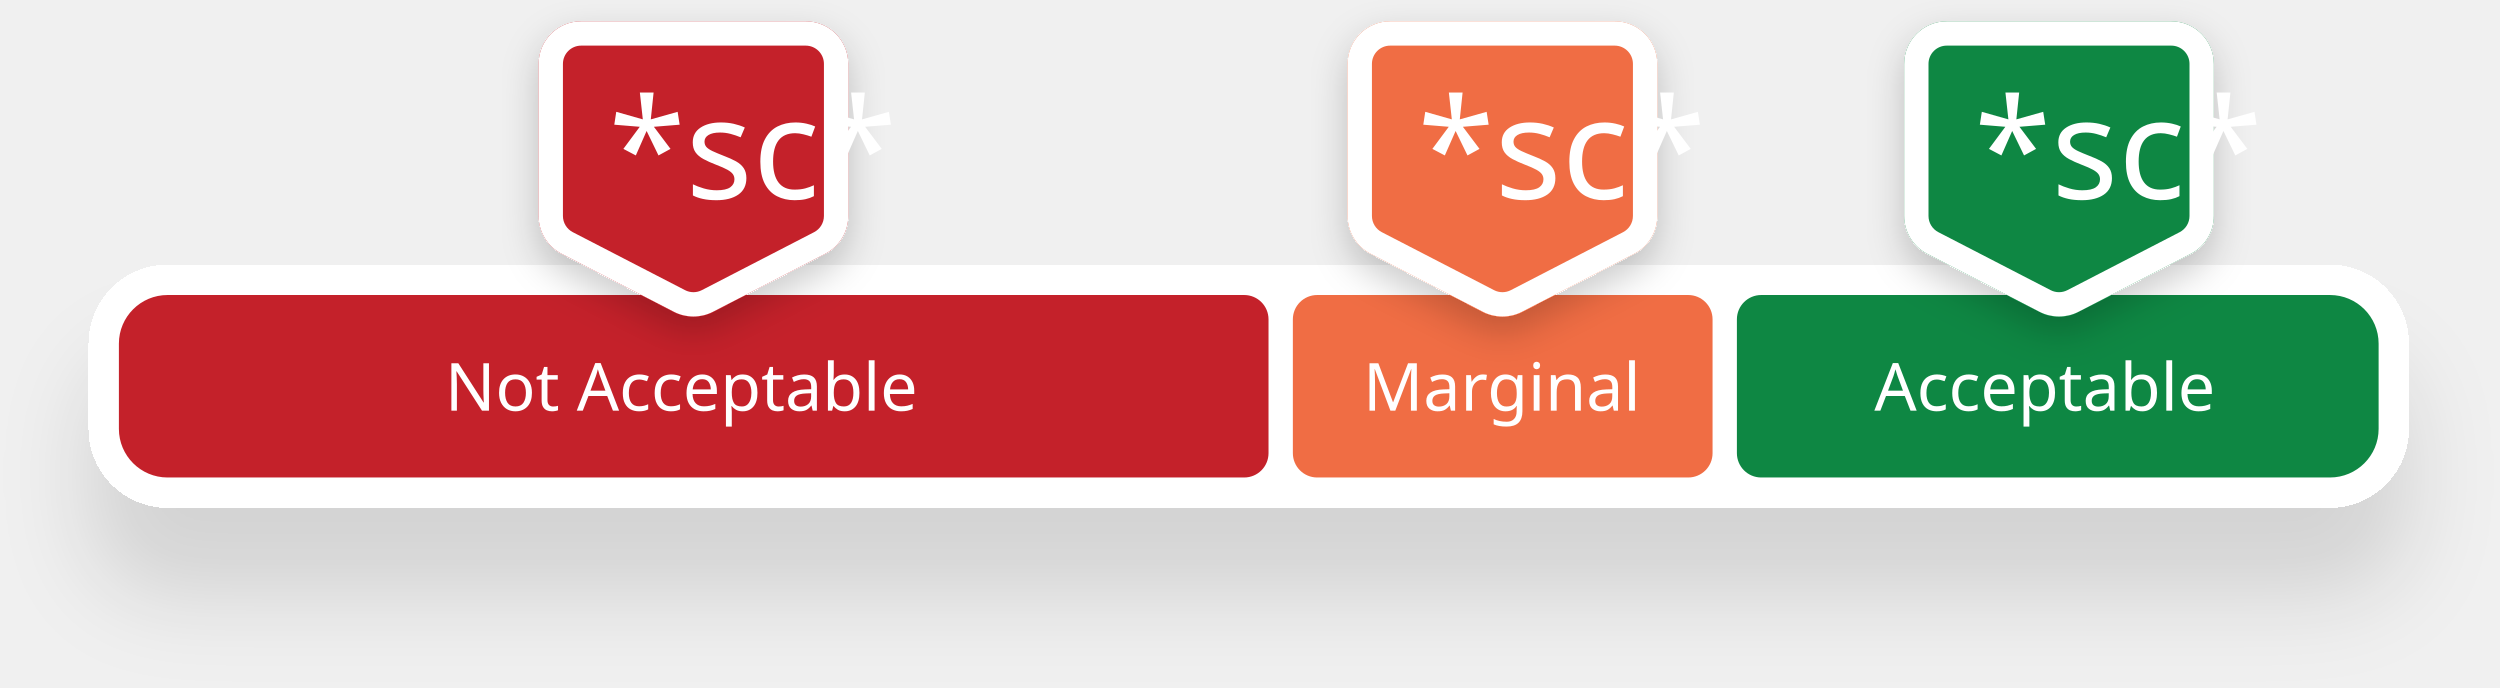
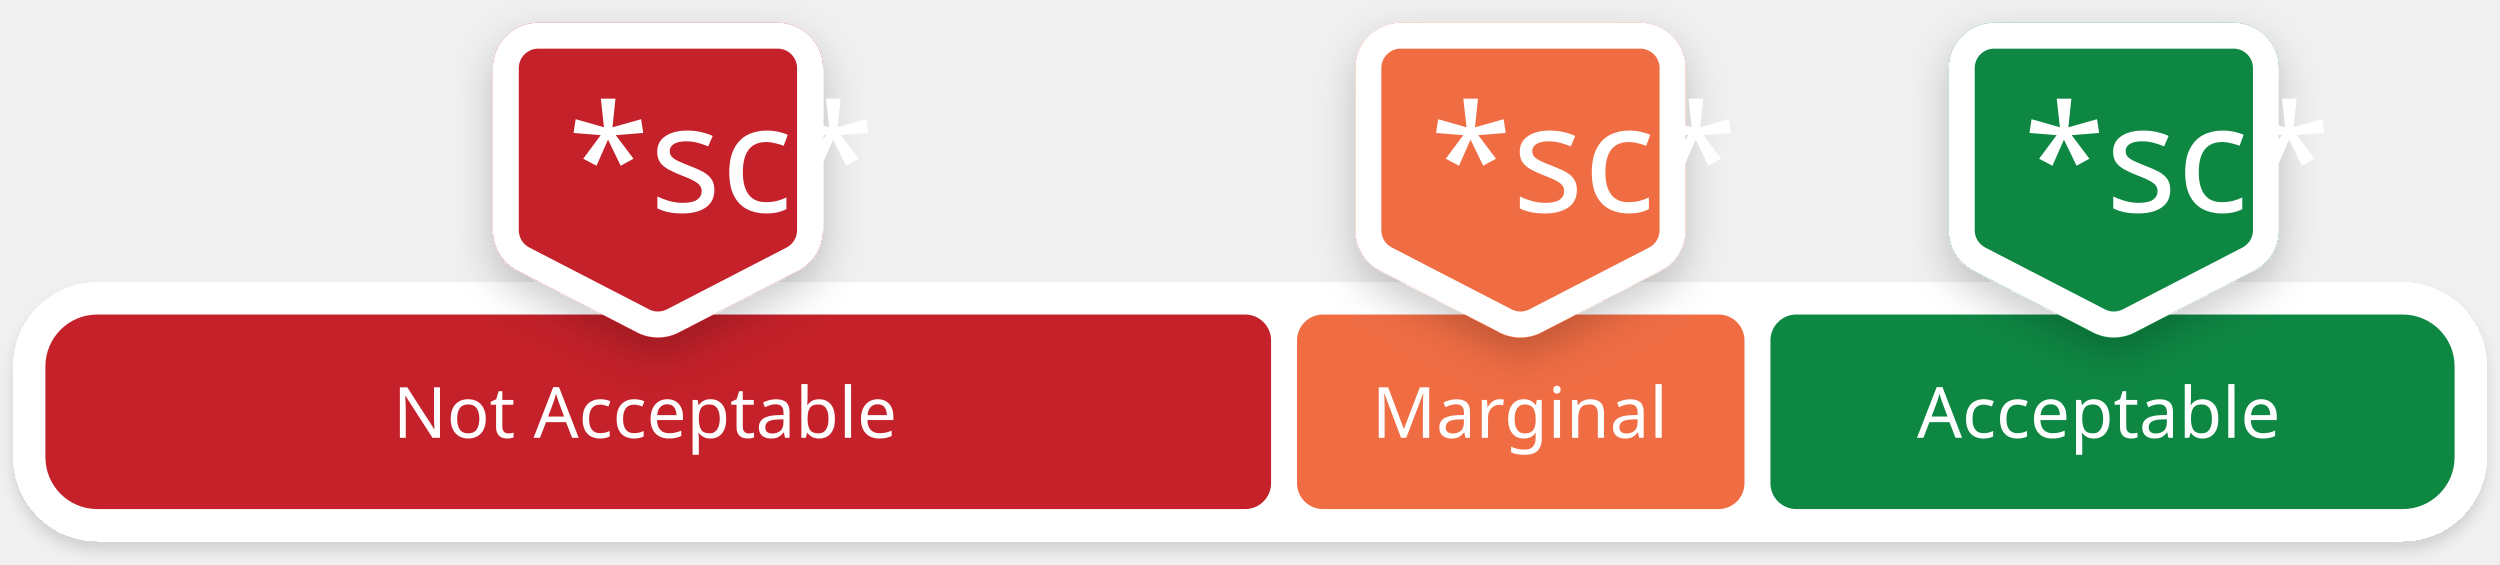
- <svg xmlns="http://www.w3.org/2000/svg" width="822" height="226" viewBox="0 0 822 226" fill="none">
+ <svg xmlns="http://www.w3.org/2000/svg" width="771" height="174" viewBox="0 0 771 174" fill="none">
  <g id="slider-sus">
    <g id="Frame 1" filter="url(#filter0_d_8_76)">
-       <rect x="29.091" y="87" width="763" height="80" rx="26" fill="white" shape-rendering="crispEdges" />
+       <rect x="4" y="87" width="763" height="80" rx="26" fill="white" shape-rendering="crispEdges" />
      <g id="frame-Not-Acceptable">
-         <path d="M39.091 113C39.091 104.163 46.254 97 55.091 97H409.091C413.509 97 417.091 100.582 417.091 105V149C417.091 153.418 413.509 157 409.091 157H55.091C46.254 157 39.091 149.837 39.091 141V113Z" fill="#C4212A" />
+         <path d="M14 113C14 104.163 21.163 97 30 97H384C388.418 97 392 100.582 392 105V149C392 153.418 388.418 157 384 157H30C21.163 157 14 149.837 14 141V113Z" fill="#C4212A" />
        <text id="label" fill="white" xml:space="preserve" style="white-space: pre" font-family="Arial Rounded MT Bold" font-size="21.818" letter-spacing="0em">
-           <tspan x="146.305" y="135.022">Not Acceptable</tspan>
+           <tspan x="121.214" y="135.022">Not Acceptable</tspan>
        </text>
      </g>
      <g id="frame-Marginal">
-         <rect x="425.091" y="97" width="138" height="60" rx="8" fill="#F06D44" />
+         <rect x="400" y="97" width="138" height="60" rx="8" fill="#F06D44" />
        <text id="label2" fill="white" xml:space="preserve" style="white-space: pre" font-family="Arial Rounded MT Bold" font-size="21.818" letter-spacing="0em">
-           <tspan x="448.185" y="135.022">Marginal</tspan>
+           <tspan x="423.094" y="135.022">Marginal</tspan>
        </text>
      </g>
      <g id="frame-Acceptable">
-         <path d="M571.091 105C571.091 100.582 574.673 97 579.091 97H766.091C774.927 97 782.091 104.163 782.091 113V141C782.091 149.837 774.927 157 766.091 157H579.091C574.673 157 571.091 153.418 571.091 149V105Z" fill="#0E8743" />
+         <path d="M546 105C546 100.582 549.582 97 554 97H741C749.837 97 757 104.163 757 113V141C757 149.837 749.837 157 741 157H554C549.582 157 546 153.418 546 149V105Z" fill="#0E8743" />
        <text id="label3" fill="white" xml:space="preserve" style="white-space: pre" font-family="Arial Rounded MT Bold" font-size="21.818" letter-spacing="0em">
-           <tspan x="616.282" y="135.022">Acceptable</tspan>
+           <tspan x="591.191" y="135.022">Acceptable</tspan>
        </text>
      </g>
    </g>
    <g id="Not-Acceptable">
      <g id="Union" filter="url(#filter1_d_8_76)">
        <mask id="path-8-inside-1_8_76" fill="white">
-           <path d="M234.425 102.512C230.394 104.593 225.606 104.593 221.576 102.512L184.666 83.449C180.014 81.046 177.091 76.247 177.091 71.01V21C177.091 13.268 183.359 7 191.091 7H264.909C272.641 7 278.909 13.268 278.909 21V71.01C278.909 76.247 275.987 81.046 271.334 83.449L234.425 102.512Z" />
+           <path d="M209.334 102.512C205.304 104.593 200.515 104.593 196.485 102.512L159.575 83.449C154.923 81.046 152 76.247 152 71.01V21C152 13.268 158.268 7 166 7H239.818C247.55 7 253.818 13.268 253.818 21V71.01C253.818 76.247 250.896 81.046 246.243 83.449L209.334 102.512Z" />
        </mask>
-         <path d="M234.425 102.512C230.394 104.593 225.606 104.593 221.576 102.512L184.666 83.449C180.014 81.046 177.091 76.247 177.091 71.01V21C177.091 13.268 183.359 7 191.091 7H264.909C272.641 7 278.909 13.268 278.909 21V71.01C278.909 76.247 275.987 81.046 271.334 83.449L234.425 102.512Z" fill="#C4212A" />
-         <path d="M271.334 83.449L267.663 76.341L271.334 83.449ZM184.666 83.449L188.338 76.341L184.666 83.449ZM234.425 102.512L230.753 95.404L234.425 102.512ZM221.576 102.512L225.247 95.404L188.338 76.341L184.666 83.449L180.995 90.557L217.904 109.62L221.576 102.512ZM177.091 71.01H185.091V21H177.091H169.091V71.01H177.091ZM191.091 7V15H264.909V7V-1H191.091V7ZM278.909 21H270.909V71.01H278.909H286.909V21H278.909ZM271.334 83.449L267.663 76.341L230.753 95.404L234.425 102.512L238.096 109.62L275.005 90.557L271.334 83.449ZM278.909 71.01H270.909C270.909 73.254 269.657 75.311 267.663 76.341L271.334 83.449L275.005 90.557C282.317 86.78 286.909 79.239 286.909 71.01H278.909ZM264.909 7V15C268.223 15 270.909 17.686 270.909 21H278.909H286.909C286.909 8.85 277.06 -1 264.909 -1V7ZM177.091 21H185.091C185.091 17.686 187.777 15 191.091 15V7V-1C178.941 -1 169.091 8.85 169.091 21H177.091ZM184.666 83.449L188.338 76.341C186.343 75.311 185.091 73.254 185.091 71.01H177.091H169.091C169.091 79.239 173.684 86.78 180.995 90.557L184.666 83.449ZM221.576 102.512L217.904 109.62C224.237 112.891 231.763 112.891 238.096 109.62L234.425 102.512L230.753 95.404C229.026 96.296 226.974 96.296 225.247 95.404L221.576 102.512Z" fill="white" mask="url(#path-8-inside-1_8_76)" />
+         <path d="M209.334 102.512C205.304 104.593 200.515 104.593 196.485 102.512L159.575 83.449C154.923 81.046 152 76.247 152 71.01V21C152 13.268 158.268 7 166 7H239.818C247.55 7 253.818 13.268 253.818 21V71.01C253.818 76.247 250.896 81.046 246.243 83.449L209.334 102.512Z" fill="#C4212A" />
+         <path d="M246.243 83.449L242.572 76.341L246.243 83.449ZM159.575 83.449L163.247 76.341L159.575 83.449ZM209.334 102.512L205.663 95.404L209.334 102.512ZM196.485 102.512L200.156 95.404L163.247 76.341L159.575 83.449L155.904 90.557L192.814 109.62L196.485 102.512ZM152 71.01H160V21H152H144V71.01H152ZM166 7V15H239.818V7V-1H166V7ZM253.818 21H245.818V71.01H253.818H261.818V21H253.818ZM246.243 83.449L242.572 76.341L205.663 95.404L209.334 102.512L213.005 109.62L249.914 90.557L246.243 83.449ZM253.818 71.01H245.818C245.818 73.254 244.566 75.311 242.572 76.341L246.243 83.449L249.914 90.557C257.226 86.78 261.818 79.239 261.818 71.01H253.818ZM239.818 7V15C243.132 15 245.818 17.686 245.818 21H253.818H261.818C261.818 8.85 251.969 -1 239.818 -1V7ZM152 21H160C160 17.686 162.686 15 166 15V7V-1C153.85 -1 144 8.85 144 21H152ZM159.575 83.449L163.247 76.341C161.253 75.311 160 73.254 160 71.01H152H144C144 79.239 148.593 86.78 155.904 90.557L159.575 83.449ZM196.485 102.512L192.814 109.62C199.147 112.891 206.672 112.891 213.005 109.62L209.334 102.512L205.663 95.404C203.935 96.296 201.883 96.296 200.156 95.404L196.485 102.512Z" fill="white" mask="url(#path-8-inside-1_8_76)" />
      </g>
      <text id="score" fill="white" xml:space="preserve" style="white-space: pre" font-family="Arial Rounded MT Bold" font-size="46" letter-spacing="0em">
-         <tspan x="200.091" y="65.374">*sc*</tspan>
+         <tspan x="175" y="65.374">*sc*</tspan>
      </text>
    </g>
    <g id="Marginal">
      <g id="Union_2" filter="url(#filter2_d_8_76)">
        <mask id="path-11-inside-2_8_76" fill="white">
-           <path d="M500.425 102.512C496.394 104.593 491.606 104.593 487.576 102.512L450.666 83.449C446.014 81.046 443.091 76.247 443.091 71.01V21C443.091 13.268 449.359 7 457.091 7H530.909C538.641 7 544.909 13.268 544.909 21V71.01C544.909 76.247 541.987 81.046 537.334 83.449L500.425 102.512Z" />
+           <path d="M475.334 102.512C471.304 104.593 466.515 104.593 462.485 102.512L425.575 83.449C420.923 81.046 418 76.247 418 71.01V21C418 13.268 424.268 7 432 7H505.818C513.55 7 519.818 13.268 519.818 21V71.01C519.818 76.247 516.896 81.046 512.243 83.449L475.334 102.512Z" />
        </mask>
-         <path d="M500.425 102.512C496.394 104.593 491.606 104.593 487.576 102.512L450.666 83.449C446.014 81.046 443.091 76.247 443.091 71.01V21C443.091 13.268 449.359 7 457.091 7H530.909C538.641 7 544.909 13.268 544.909 21V71.01C544.909 76.247 541.987 81.046 537.334 83.449L500.425 102.512Z" fill="#F06D44" />
-         <path d="M537.334 83.449L533.663 76.341L537.334 83.449ZM450.666 83.449L454.338 76.341L450.666 83.449ZM500.425 102.512L496.753 95.404L500.425 102.512ZM487.576 102.512L491.247 95.404L454.338 76.341L450.666 83.449L446.995 90.557L483.904 109.62L487.576 102.512ZM443.091 71.01H451.091V21H443.091H435.091V71.01H443.091ZM457.091 7V15H530.909V7V-1H457.091V7ZM544.909 21H536.909V71.01H544.909H552.909V21H544.909ZM537.334 83.449L533.663 76.341L496.753 95.404L500.425 102.512L504.096 109.62L541.005 90.557L537.334 83.449ZM544.909 71.01H536.909C536.909 73.254 535.657 75.311 533.663 76.341L537.334 83.449L541.005 90.557C548.317 86.78 552.909 79.239 552.909 71.01H544.909ZM530.909 7V15C534.223 15 536.909 17.686 536.909 21H544.909H552.909C552.909 8.85 543.06 -1 530.909 -1V7ZM443.091 21H451.091C451.091 17.686 453.777 15 457.091 15V7V-1C444.941 -1 435.091 8.85 435.091 21H443.091ZM450.666 83.449L454.338 76.341C452.343 75.311 451.091 73.254 451.091 71.01H443.091H435.091C435.091 79.239 439.684 86.78 446.995 90.557L450.666 83.449ZM487.576 102.512L483.904 109.62C490.237 112.891 497.763 112.891 504.096 109.62L500.425 102.512L496.753 95.404C495.026 96.296 492.974 96.296 491.247 95.404L487.576 102.512Z" fill="white" mask="url(#path-11-inside-2_8_76)" />
+         <path d="M475.334 102.512C471.304 104.593 466.515 104.593 462.485 102.512L425.575 83.449C420.923 81.046 418 76.247 418 71.01V21C418 13.268 424.268 7 432 7H505.818C513.55 7 519.818 13.268 519.818 21V71.01C519.818 76.247 516.896 81.046 512.243 83.449L475.334 102.512Z" fill="#F06D44" />
+         <path d="M512.243 83.449L508.572 76.341L512.243 83.449ZM425.575 83.449L429.247 76.341L425.575 83.449ZM475.334 102.512L471.663 95.404L475.334 102.512ZM462.485 102.512L466.156 95.404L429.247 76.341L425.575 83.449L421.904 90.557L458.814 109.62L462.485 102.512ZM418 71.01H426V21H418H410V71.01H418ZM432 7V15H505.818V7V-1H432V7ZM519.818 21H511.818V71.01H519.818H527.818V21H519.818ZM512.243 83.449L508.572 76.341L471.663 95.404L475.334 102.512L479.005 109.62L515.914 90.557L512.243 83.449ZM519.818 71.01H511.818C511.818 73.254 510.566 75.311 508.572 76.341L512.243 83.449L515.914 90.557C523.226 86.78 527.818 79.239 527.818 71.01H519.818ZM505.818 7V15C509.132 15 511.818 17.686 511.818 21H519.818H527.818C527.818 8.85 517.969 -1 505.818 -1V7ZM418 21H426C426 17.686 428.686 15 432 15V7V-1C419.85 -1 410 8.85 410 21H418ZM425.575 83.449L429.247 76.341C427.253 75.311 426 73.254 426 71.01H418H410C410 79.239 414.593 86.78 421.904 90.557L425.575 83.449ZM462.485 102.512L458.814 109.62C465.147 112.891 472.672 112.891 479.005 109.62L475.334 102.512L471.663 95.404C469.935 96.296 467.883 96.296 466.156 95.404L462.485 102.512Z" fill="white" mask="url(#path-11-inside-2_8_76)" />
      </g>
      <text id="score_2" fill="white" xml:space="preserve" style="white-space: pre" font-family="Arial Rounded MT Bold" font-size="46" letter-spacing="0em">
-         <tspan x="466.091" y="65.374">*sc*</tspan>
+         <tspan x="441" y="65.374">*sc*</tspan>
      </text>
    </g>
    <g id="Acceptable">
      <g id="Union_3" filter="url(#filter3_d_8_76)">
        <mask id="path-14-inside-3_8_76" fill="white">
-           <path d="M683.425 102.512C679.394 104.593 674.606 104.593 670.576 102.512L633.666 83.449C629.014 81.046 626.091 76.247 626.091 71.01V21C626.091 13.268 632.359 7 640.091 7H713.909C721.641 7 727.909 13.268 727.909 21V71.01C727.909 76.247 724.987 81.046 720.334 83.449L683.425 102.512Z" />
+           <path d="M658.334 102.512C654.304 104.593 649.515 104.593 645.485 102.512L608.575 83.449C603.923 81.046 601 76.247 601 71.01V21C601 13.268 607.268 7 615 7H688.818C696.55 7 702.818 13.268 702.818 21V71.01C702.818 76.247 699.896 81.046 695.243 83.449L658.334 102.512Z" />
        </mask>
-         <path d="M683.425 102.512C679.394 104.593 674.606 104.593 670.576 102.512L633.666 83.449C629.014 81.046 626.091 76.247 626.091 71.01V21C626.091 13.268 632.359 7 640.091 7H713.909C721.641 7 727.909 13.268 727.909 21V71.01C727.909 76.247 724.987 81.046 720.334 83.449L683.425 102.512Z" fill="#0E8743" />
-         <path d="M720.334 83.449L716.663 76.341L720.334 83.449ZM633.666 83.449L637.338 76.341L633.666 83.449ZM683.425 102.512L679.753 95.404L683.425 102.512ZM670.576 102.512L674.247 95.404L637.338 76.341L633.666 83.449L629.995 90.557L666.904 109.62L670.576 102.512ZM626.091 71.01H634.091V21H626.091H618.091V71.01H626.091ZM640.091 7V15H713.909V7V-1H640.091V7ZM727.909 21H719.909V71.01H727.909H735.909V21H727.909ZM720.334 83.449L716.663 76.341L679.753 95.404L683.425 102.512L687.096 109.62L724.005 90.557L720.334 83.449ZM727.909 71.01H719.909C719.909 73.254 718.657 75.311 716.663 76.341L720.334 83.449L724.005 90.557C731.317 86.78 735.909 79.239 735.909 71.01H727.909ZM713.909 7V15C717.223 15 719.909 17.686 719.909 21H727.909H735.909C735.909 8.85 726.06 -1 713.909 -1V7ZM626.091 21H634.091C634.091 17.686 636.777 15 640.091 15V7V-1C627.941 -1 618.091 8.85 618.091 21H626.091ZM633.666 83.449L637.338 76.341C635.343 75.311 634.091 73.254 634.091 71.01H626.091H618.091C618.091 79.239 622.684 86.78 629.995 90.557L633.666 83.449ZM670.576 102.512L666.904 109.62C673.237 112.891 680.763 112.891 687.096 109.62L683.425 102.512L679.753 95.404C678.026 96.296 675.974 96.296 674.247 95.404L670.576 102.512Z" fill="white" mask="url(#path-14-inside-3_8_76)" />
+         <path d="M658.334 102.512C654.304 104.593 649.515 104.593 645.485 102.512L608.575 83.449C603.923 81.046 601 76.247 601 71.01V21C601 13.268 607.268 7 615 7H688.818C696.55 7 702.818 13.268 702.818 21V71.01C702.818 76.247 699.896 81.046 695.243 83.449L658.334 102.512Z" fill="#0E8743" />
+         <path d="M695.243 83.449L691.572 76.341L695.243 83.449ZM608.575 83.449L612.247 76.341L608.575 83.449ZM658.334 102.512L654.663 95.404L658.334 102.512ZM645.485 102.512L649.156 95.404L612.247 76.341L608.575 83.449L604.904 90.557L641.814 109.62L645.485 102.512ZM601 71.01H609V21H601H593V71.01H601ZM615 7V15H688.818V7V-1H615V7ZM702.818 21H694.818V71.01H702.818H710.818V21H702.818ZM695.243 83.449L691.572 76.341L654.663 95.404L658.334 102.512L662.005 109.62L698.914 90.557L695.243 83.449ZM702.818 71.01H694.818C694.818 73.254 693.566 75.311 691.572 76.341L695.243 83.449L698.914 90.557C706.226 86.78 710.818 79.239 710.818 71.01H702.818ZM688.818 7V15C692.132 15 694.818 17.686 694.818 21H702.818H710.818C710.818 8.85 700.969 -1 688.818 -1V7ZM601 21H609C609 17.686 611.686 15 615 15V7V-1C602.85 -1 593 8.85 593 21H601ZM608.575 83.449L612.247 76.341C610.253 75.311 609 73.254 609 71.01H601H593C593 79.239 597.593 86.78 604.904 90.557L608.575 83.449ZM645.485 102.512L641.814 109.62C648.147 112.891 655.672 112.891 662.005 109.62L658.334 102.512L654.663 95.404C652.935 96.296 650.883 96.296 649.156 95.404L645.485 102.512Z" fill="white" mask="url(#path-14-inside-3_8_76)" />
      </g>
      <text id="score_3" fill="white" xml:space="preserve" style="white-space: pre" font-family="Arial Rounded MT Bold" font-size="46" letter-spacing="0em">
-         <tspan x="649.091" y="65.374">*sc*</tspan>
+         <tspan x="624" y="65.374">*sc*</tspan>
      </text>
    </g>
  </g>
  <defs>
-     <filter id="filter0_d_8_76" x="0" y="87" width="821.182" height="138.182" filterUnits="userSpaceOnUse" color-interpolation-filters="sRGB">
+     <filter id="filter0_d_8_76" x="0" y="86" width="771" height="88" filterUnits="userSpaceOnUse" color-interpolation-filters="sRGB">
      <feFlood flood-opacity="0" result="BackgroundImageFix" />
      <feColorMatrix in="SourceAlpha" type="matrix" values="0 0 0 0 0 0 0 0 0 0 0 0 0 0 0 0 0 0 127 0" result="hardAlpha" />
-       <feOffset dy="29.091" />
-       <feGaussianBlur stdDeviation="14.546" />
+       <feOffset dy="3" />
+       <feGaussianBlur stdDeviation="2" />
      <feComposite in2="hardAlpha" operator="out" />
      <feColorMatrix type="matrix" values="0 0 0 0 0 0 0 0 0 0 0 0 0 0 0 0 0 0 0.12 0" />
      <feBlend mode="normal" in2="BackgroundImageFix" result="effect1_dropShadow_8_76" />
      <feBlend mode="normal" in="SourceGraphic" in2="effect1_dropShadow_8_76" result="shape" />
    </filter>
-     <filter id="filter1_d_8_76" x="165.091" y="0" width="125.818" height="121.073" filterUnits="userSpaceOnUse" color-interpolation-filters="sRGB">
+     <filter id="filter1_d_8_76" x="140" y="0" width="125.818" height="121.073" filterUnits="userSpaceOnUse" color-interpolation-filters="sRGB">
      <feFlood flood-opacity="0" result="BackgroundImageFix" />
      <feColorMatrix in="SourceAlpha" type="matrix" values="0 0 0 0 0 0 0 0 0 0 0 0 0 0 0 0 0 0 127 0" result="hardAlpha" />
      <feOffset dy="5" />
      <feGaussianBlur stdDeviation="6" />
      <feComposite in2="hardAlpha" operator="out" />
      <feColorMatrix type="matrix" values="0 0 0 0 0 0 0 0 0 0 0 0 0 0 0 0 0 0 0.2 0" />
      <feBlend mode="normal" in2="BackgroundImageFix" result="effect1_dropShadow_8_76" />
      <feBlend mode="normal" in="SourceGraphic" in2="effect1_dropShadow_8_76" result="shape" />
    </filter>
-     <filter id="filter2_d_8_76" x="431.091" y="0" width="125.818" height="121.073" filterUnits="userSpaceOnUse" color-interpolation-filters="sRGB">
+     <filter id="filter2_d_8_76" x="406" y="0" width="125.818" height="121.073" filterUnits="userSpaceOnUse" color-interpolation-filters="sRGB">
      <feFlood flood-opacity="0" result="BackgroundImageFix" />
      <feColorMatrix in="SourceAlpha" type="matrix" values="0 0 0 0 0 0 0 0 0 0 0 0 0 0 0 0 0 0 127 0" result="hardAlpha" />
      <feOffset dy="5" />
      <feGaussianBlur stdDeviation="6" />
      <feComposite in2="hardAlpha" operator="out" />
      <feColorMatrix type="matrix" values="0 0 0 0 0 0 0 0 0 0 0 0 0 0 0 0 0 0 0.2 0" />
      <feBlend mode="normal" in2="BackgroundImageFix" result="effect1_dropShadow_8_76" />
      <feBlend mode="normal" in="SourceGraphic" in2="effect1_dropShadow_8_76" result="shape" />
    </filter>
-     <filter id="filter3_d_8_76" x="614.091" y="0" width="125.818" height="121.073" filterUnits="userSpaceOnUse" color-interpolation-filters="sRGB">
+     <filter id="filter3_d_8_76" x="589" y="0" width="125.818" height="121.073" filterUnits="userSpaceOnUse" color-interpolation-filters="sRGB">
      <feFlood flood-opacity="0" result="BackgroundImageFix" />
      <feColorMatrix in="SourceAlpha" type="matrix" values="0 0 0 0 0 0 0 0 0 0 0 0 0 0 0 0 0 0 127 0" result="hardAlpha" />
      <feOffset dy="5" />
      <feGaussianBlur stdDeviation="6" />
      <feComposite in2="hardAlpha" operator="out" />
      <feColorMatrix type="matrix" values="0 0 0 0 0 0 0 0 0 0 0 0 0 0 0 0 0 0 0.2 0" />
      <feBlend mode="normal" in2="BackgroundImageFix" result="effect1_dropShadow_8_76" />
      <feBlend mode="normal" in="SourceGraphic" in2="effect1_dropShadow_8_76" result="shape" />
    </filter>
  </defs>
</svg>
